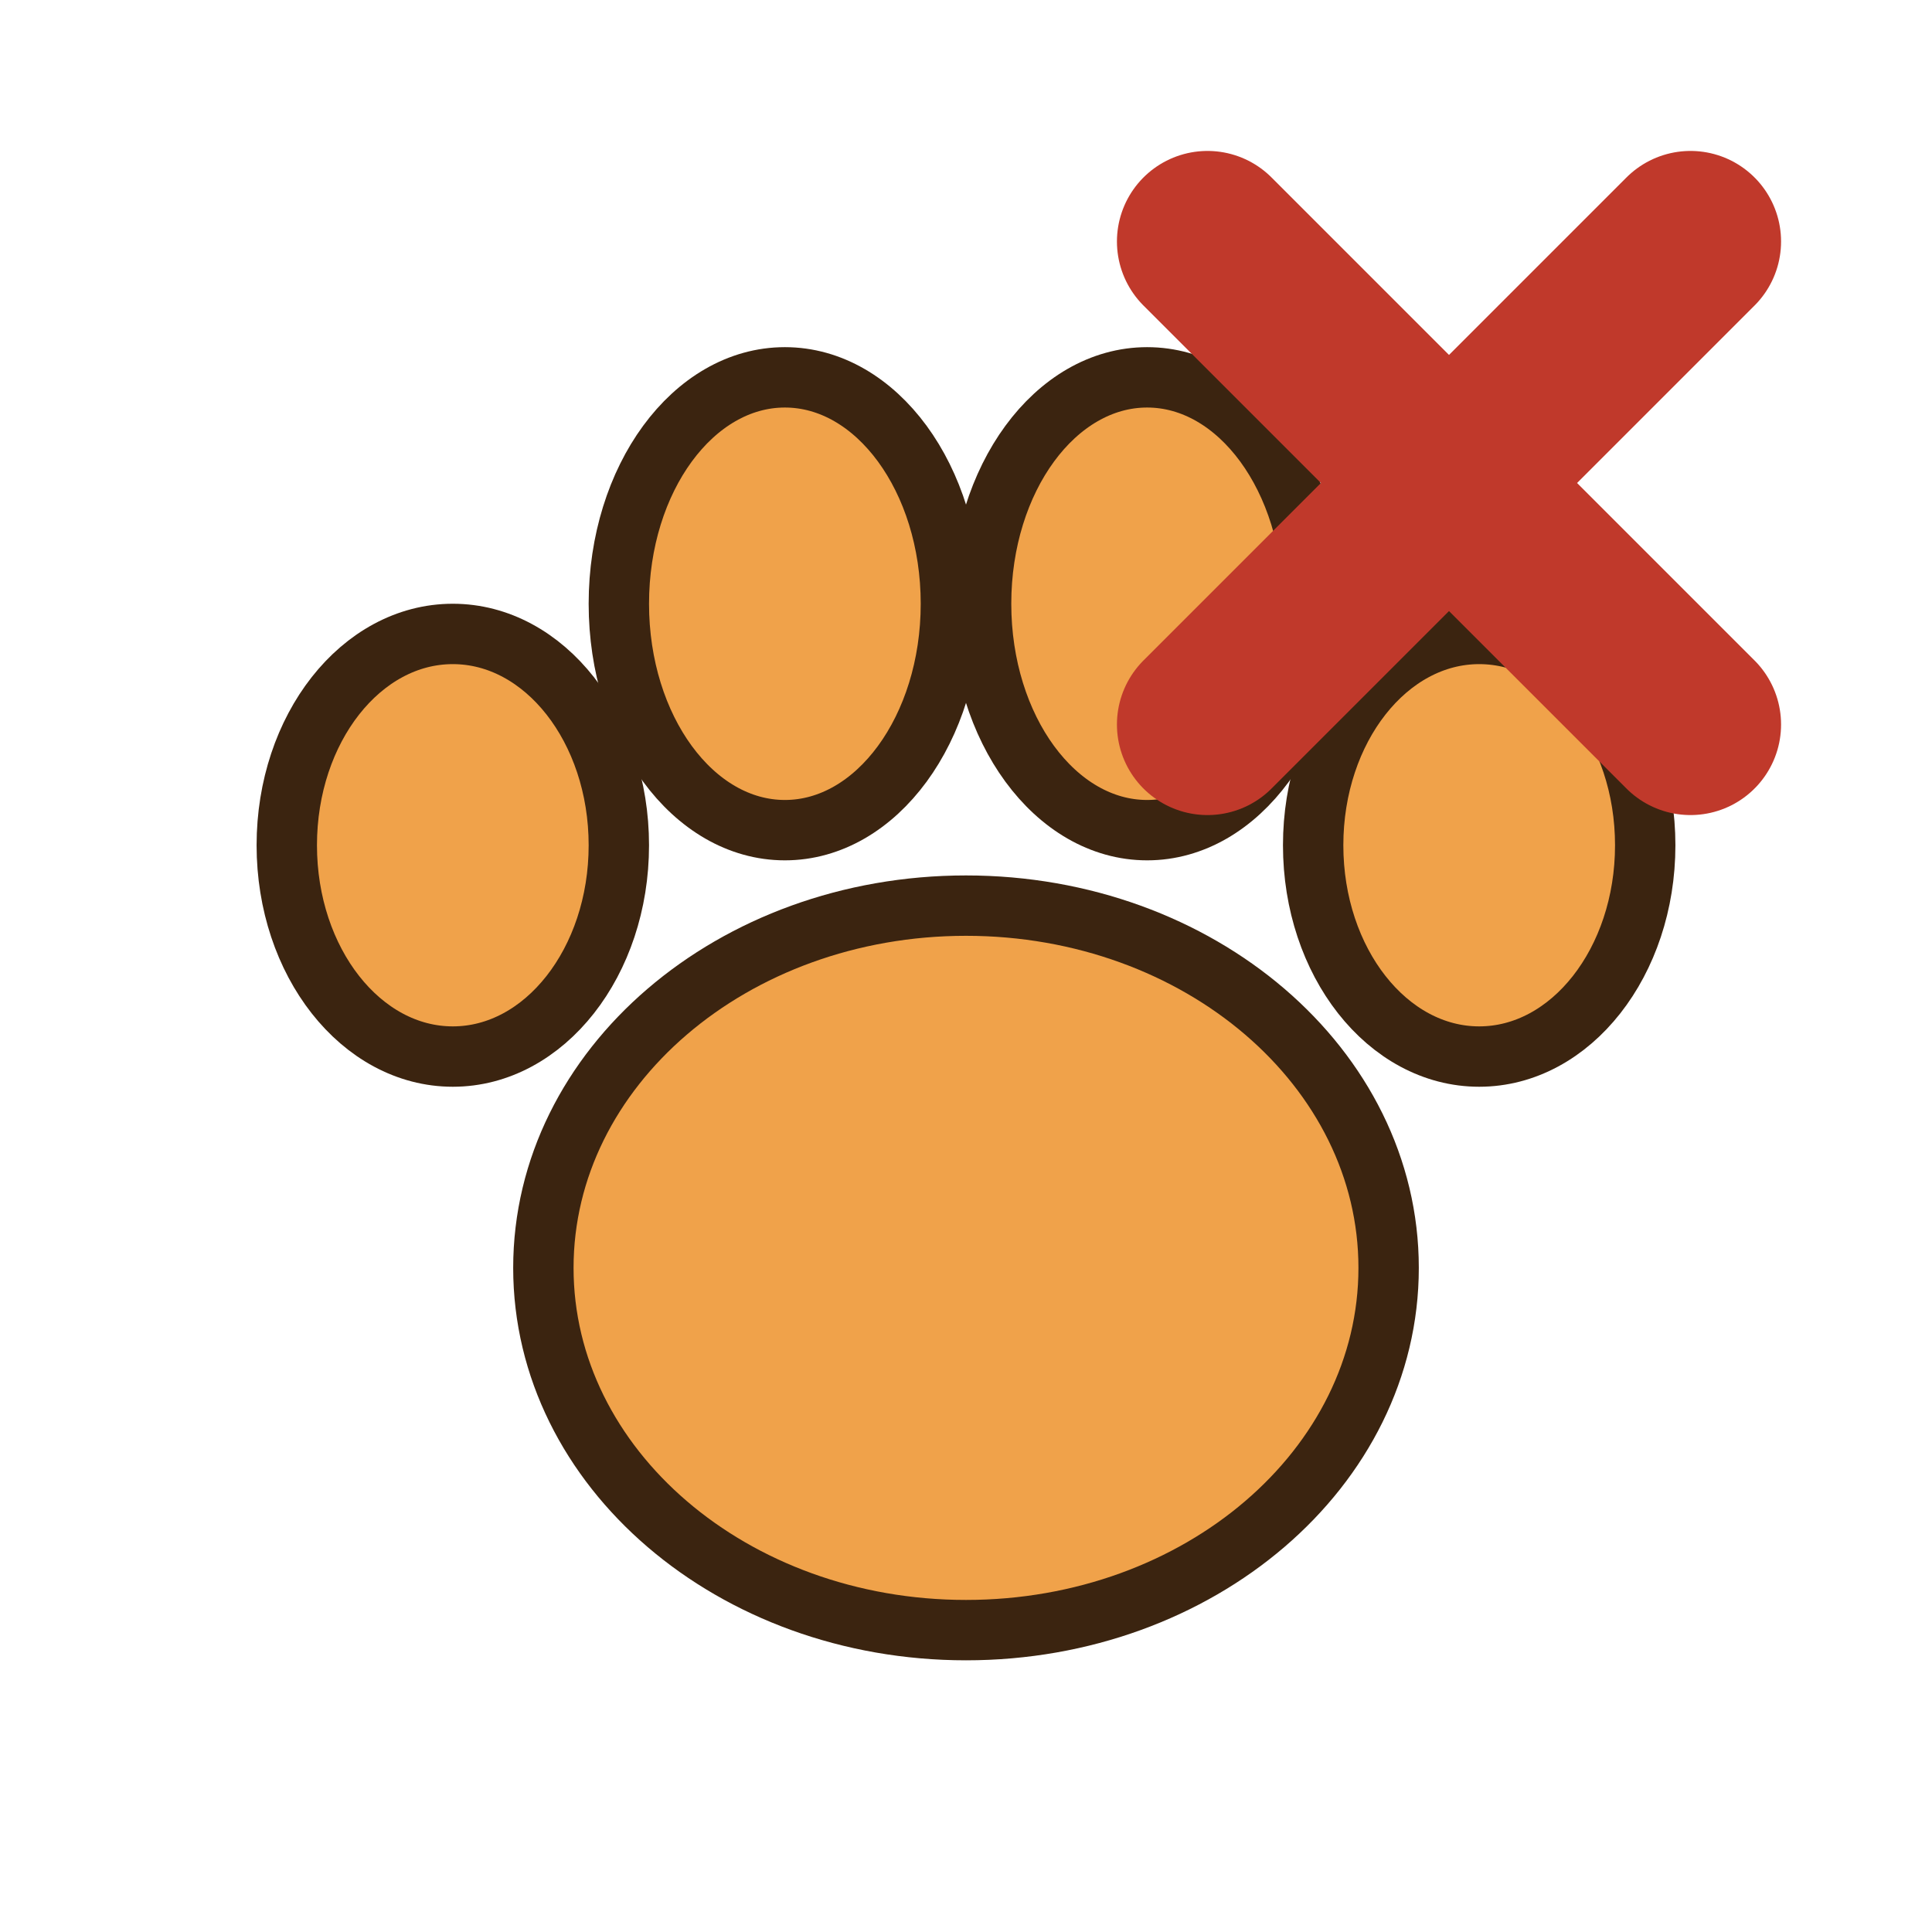
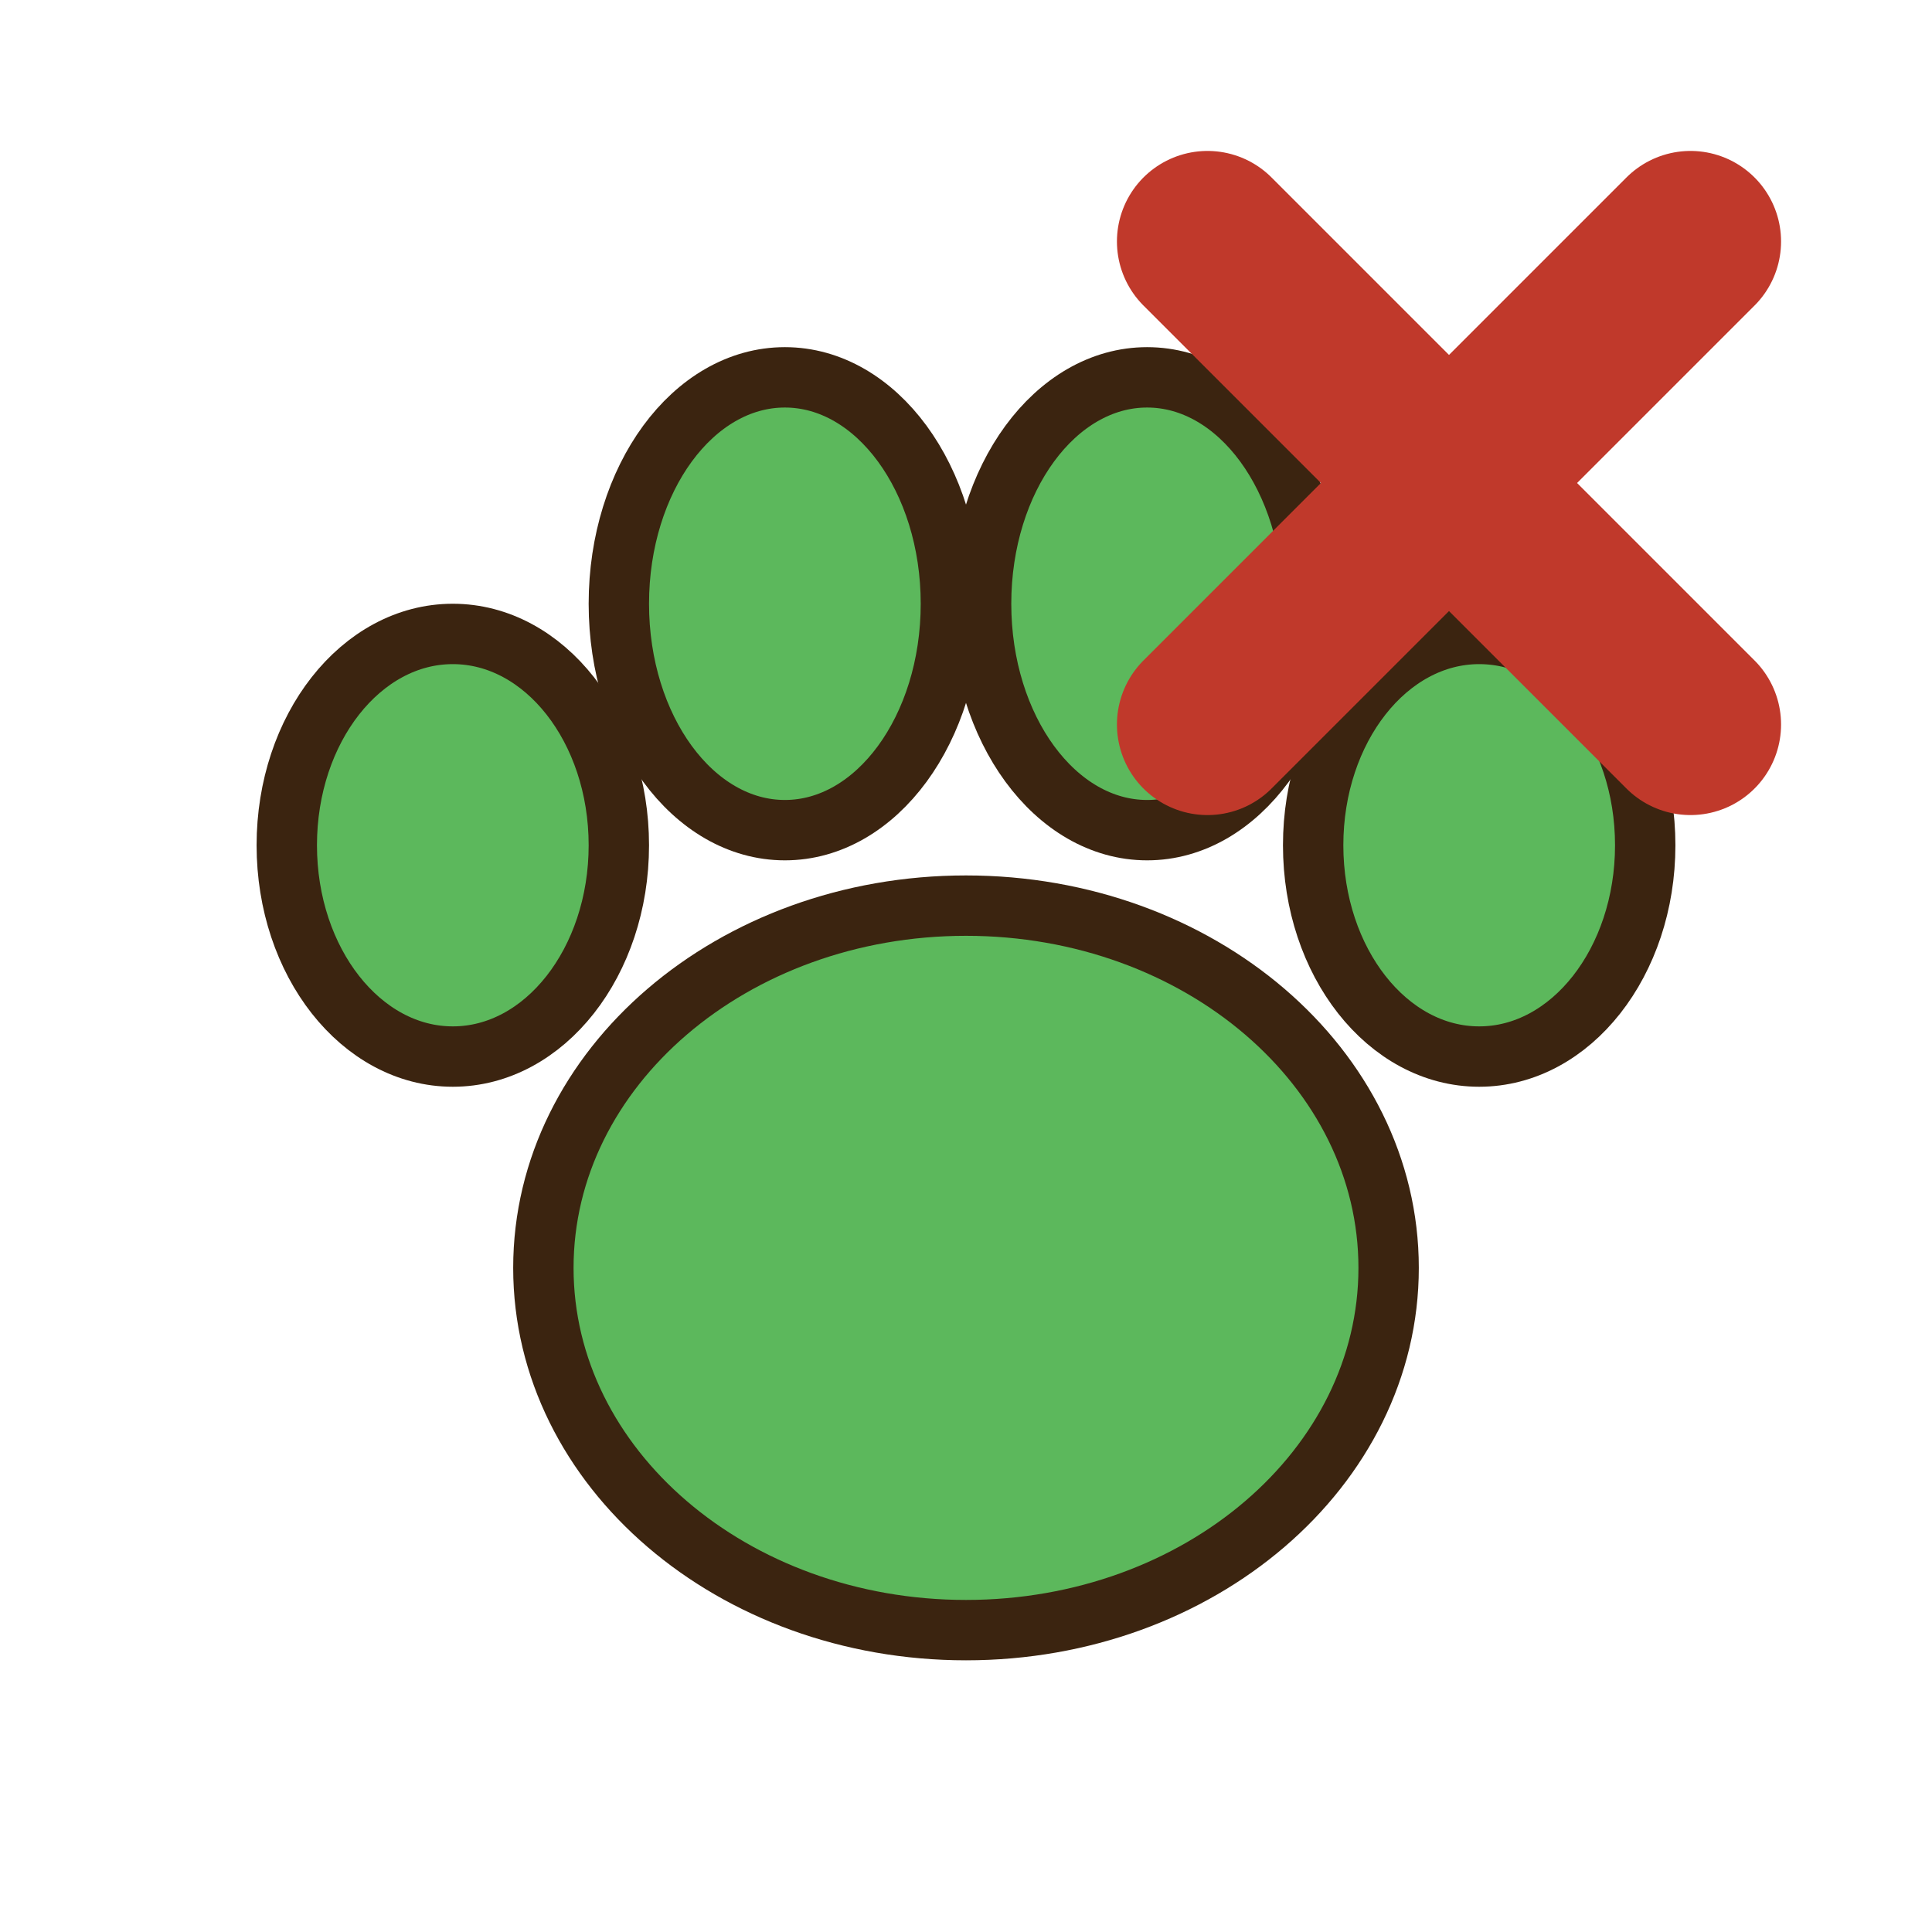
<svg xmlns="http://www.w3.org/2000/svg" viewBox="0 0 64 64" width="256" height="256">
-   <ellipse cx="32" cy="42" rx="14" ry="12" fill="#f0a24a" stroke="#3b2410" stroke-width="2" stroke-linejoin="round" stroke-linecap="round" />
-   <ellipse cx="15" cy="28" rx="5.5" ry="7" fill="#f0a24a" stroke="#3b2410" stroke-width="2" stroke-linejoin="round" stroke-linecap="round" />
-   <ellipse cx="26" cy="20" rx="5.5" ry="7.5" fill="#f0a24a" stroke="#3b2410" stroke-width="2" stroke-linejoin="round" stroke-linecap="round" />
-   <ellipse cx="38" cy="20" rx="5.5" ry="7.5" fill="#f0a24a" stroke="#3b2410" stroke-width="2" stroke-linejoin="round" stroke-linecap="round" />
-   <ellipse cx="49" cy="28" rx="5.5" ry="7" fill="#f0a24a" stroke="#3b2410" stroke-width="2" stroke-linejoin="round" stroke-linecap="round" />
+   <ellipse cx="32" cy="42" rx="14" ry="12" fill="#5cb85c" stroke="#3b2410" stroke-width="2" stroke-linejoin="round" stroke-linecap="round" />
+   <ellipse cx="15" cy="28" rx="5.5" ry="7" fill="#5cb85c" stroke="#3b2410" stroke-width="2" stroke-linejoin="round" stroke-linecap="round" />
+   <ellipse cx="26" cy="20" rx="5.5" ry="7.5" fill="#5cb85c" stroke="#3b2410" stroke-width="2" stroke-linejoin="round" stroke-linecap="round" />
+   <ellipse cx="38" cy="20" rx="5.5" ry="7.5" fill="#5cb85c" stroke="#3b2410" stroke-width="2" stroke-linejoin="round" stroke-linecap="round" />
+   <ellipse cx="49" cy="28" rx="5.5" ry="7" fill="#5cb85c" stroke="#3b2410" stroke-width="2" stroke-linejoin="round" stroke-linecap="round" />
  <path d="M40 8 l16 16 M56 8 l-16 16" stroke="#c0392b" stroke-width="6" stroke-linecap="round" />
</svg>
